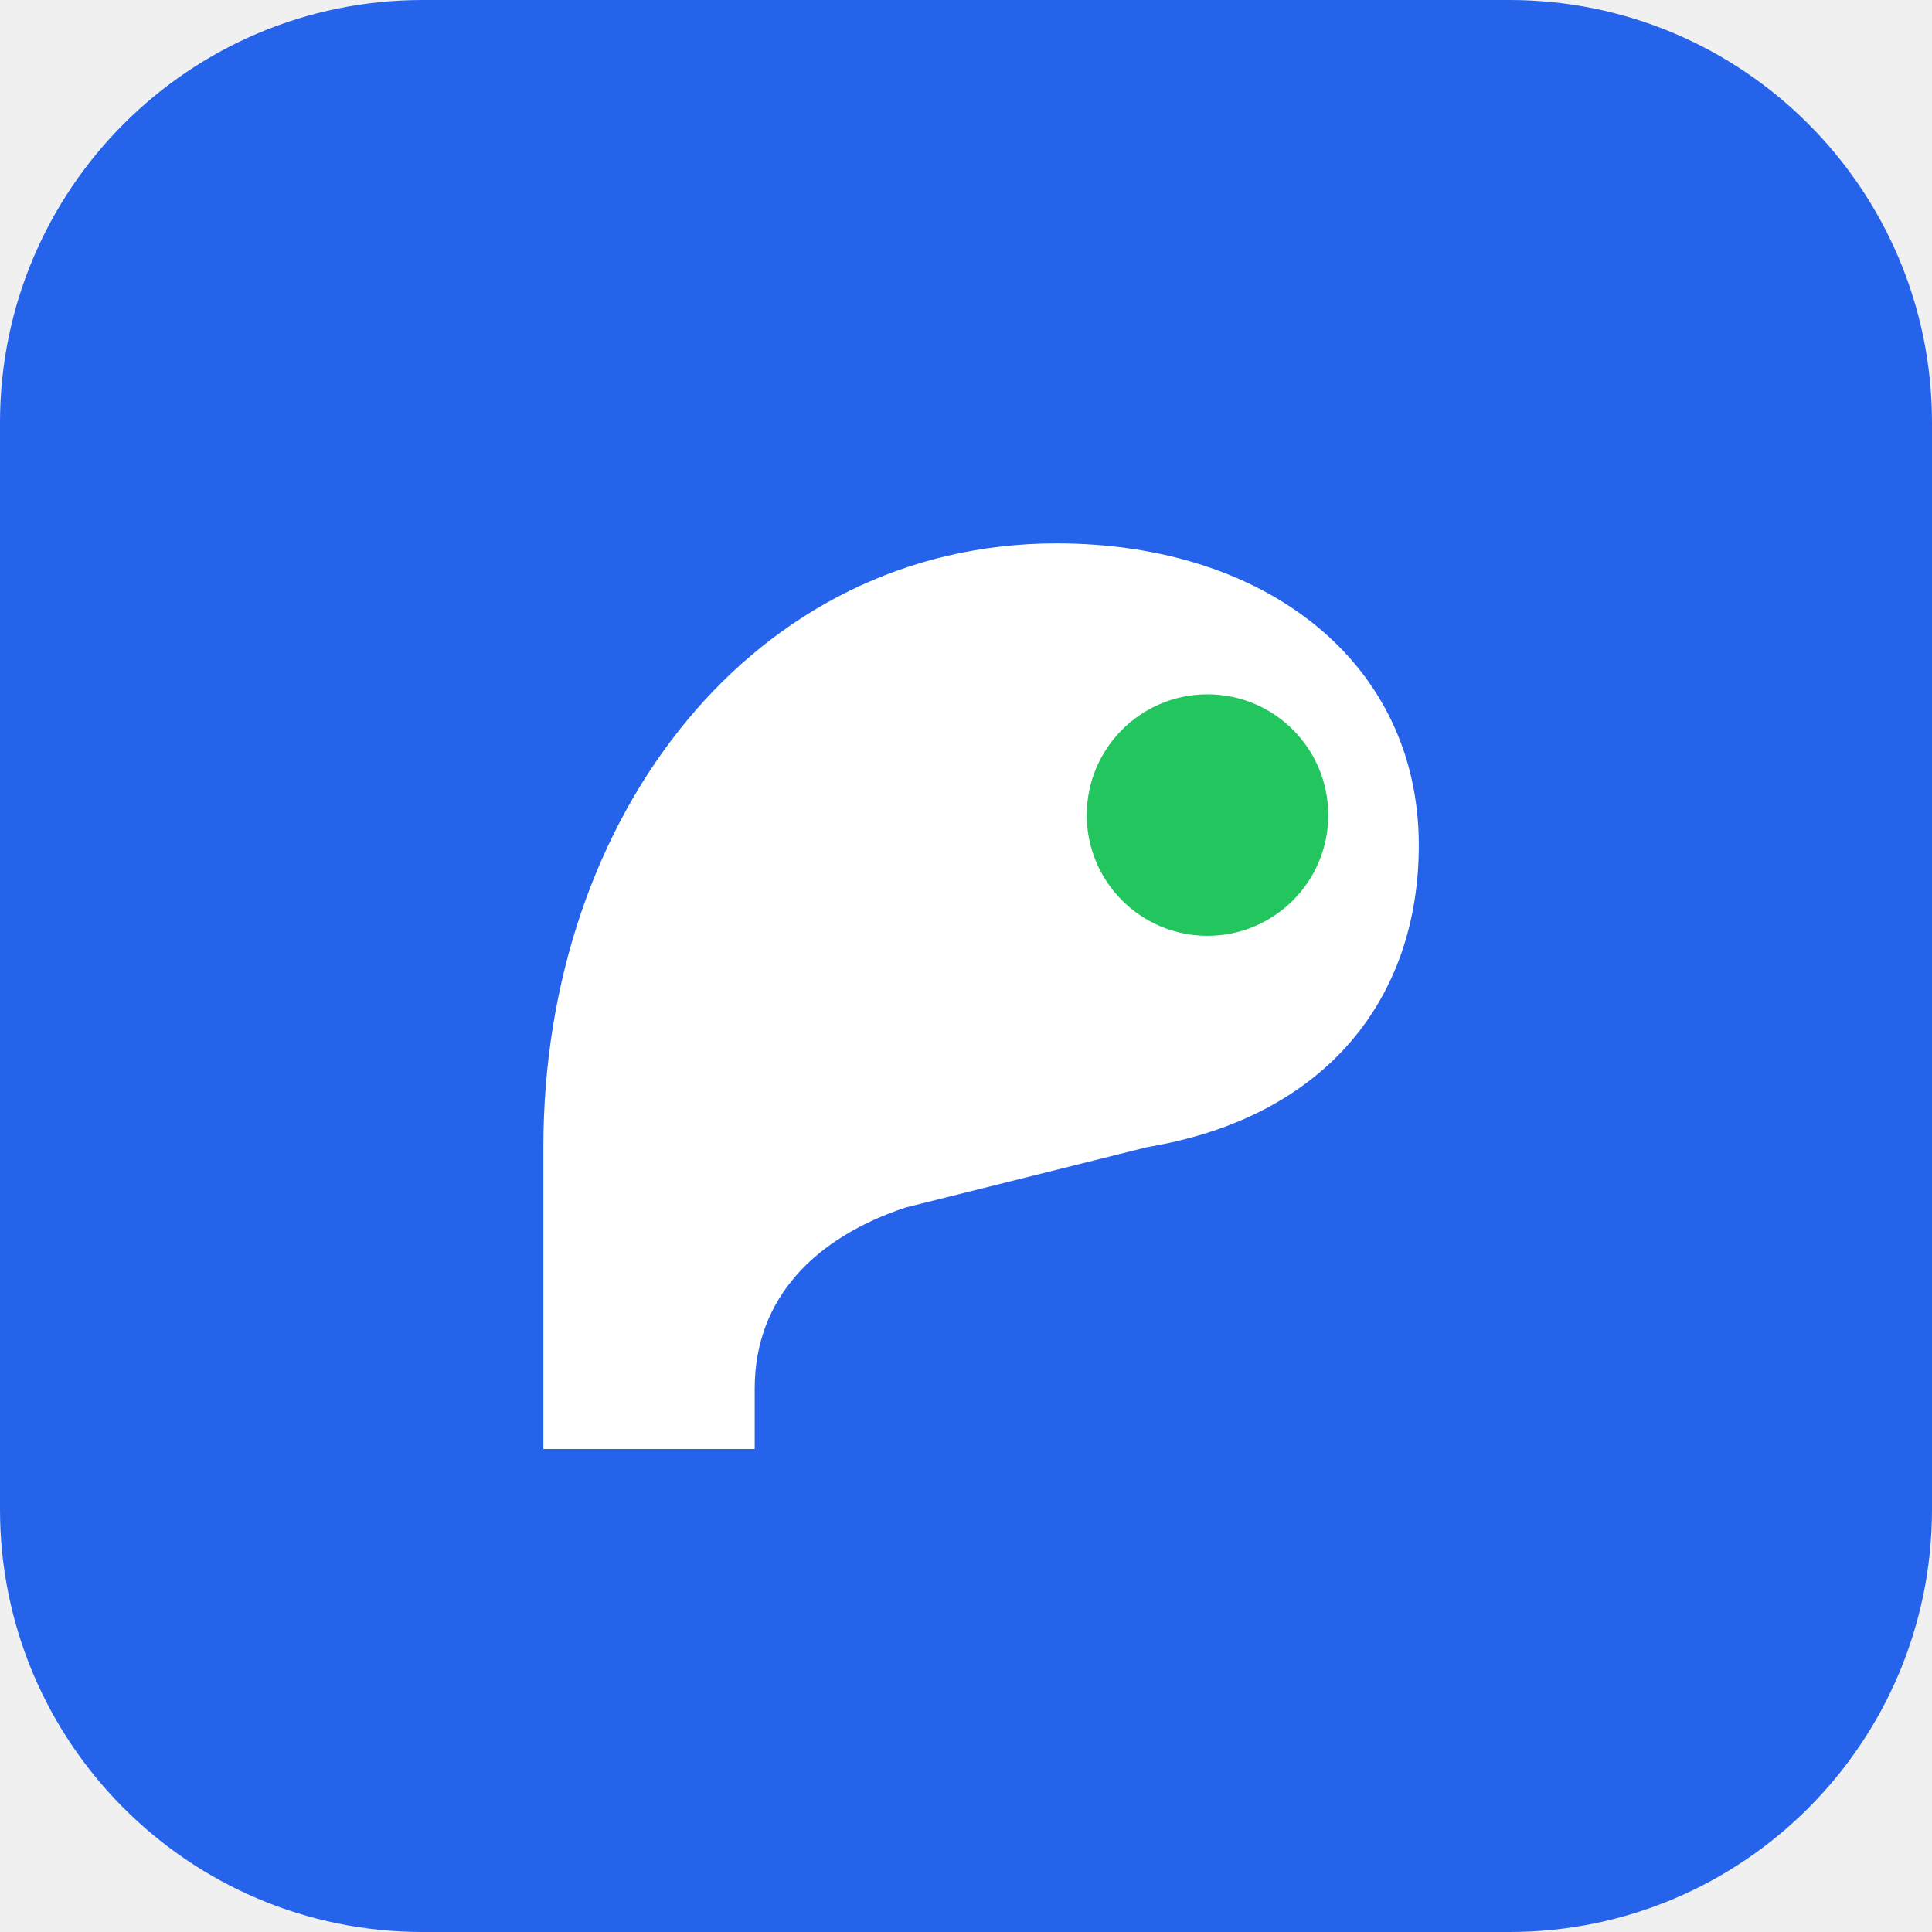
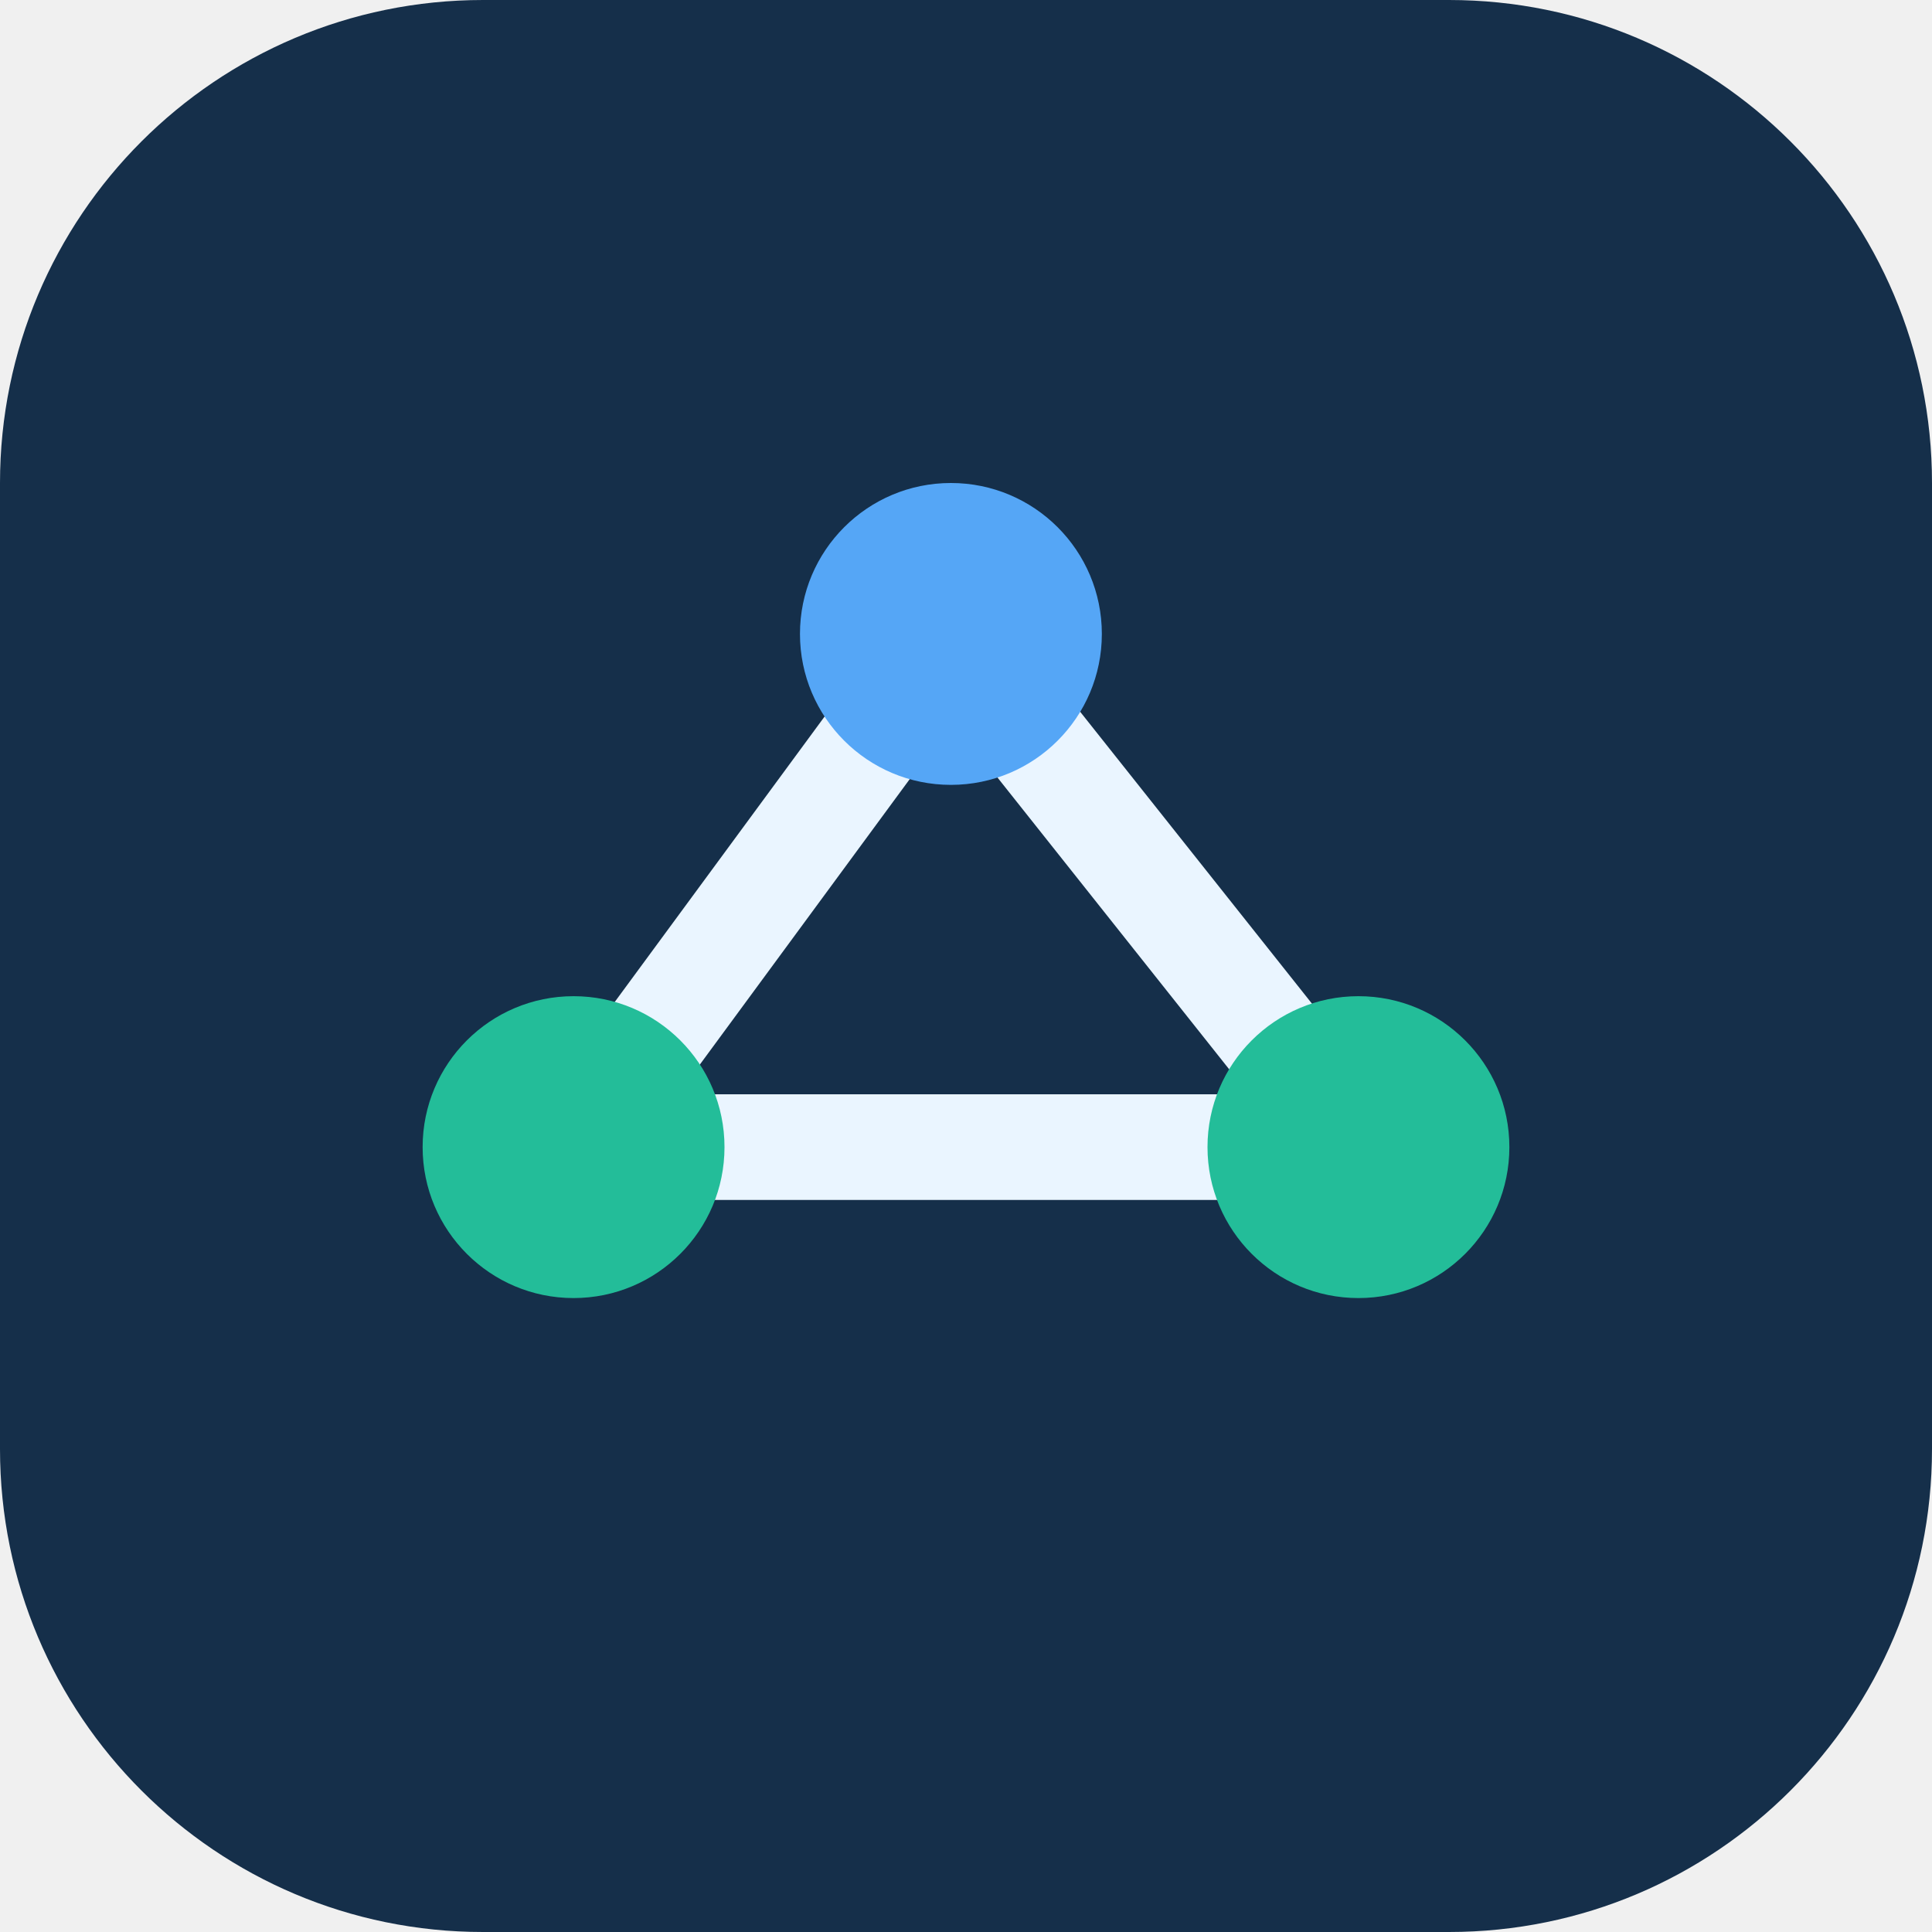
<svg xmlns="http://www.w3.org/2000/svg" viewBox="0 0 64 64">
-   <rect width="64" height="64" rx="14" fill="#2563eb" />
-   <path d="M18 38c0-11 7-20 17-20 7 0 12 4 12 10 0 5-3 9-9 10l-8 2c-3 1-5 3-5 6v2h-7v-10z" fill="#ffffff" />
-   <circle cx="40" cy="27" r="4" fill="#22c55e" />
+   <rect width="64" height="64" rx="16" fill="#152f4a" />
+   <path d="M19 38 31.5 21 45 38M19 38h26" fill="none" stroke="#eaf5ff" stroke-width="3.5" stroke-linecap="round" stroke-linejoin="round" />
+   <circle cx="19" cy="38" r="5" fill="#23bd99" />
+   <circle cx="31.5" cy="21" r="5" fill="#55a6f6" />
+   <circle cx="45" cy="38" r="5" fill="#23bd99" />
</svg>
